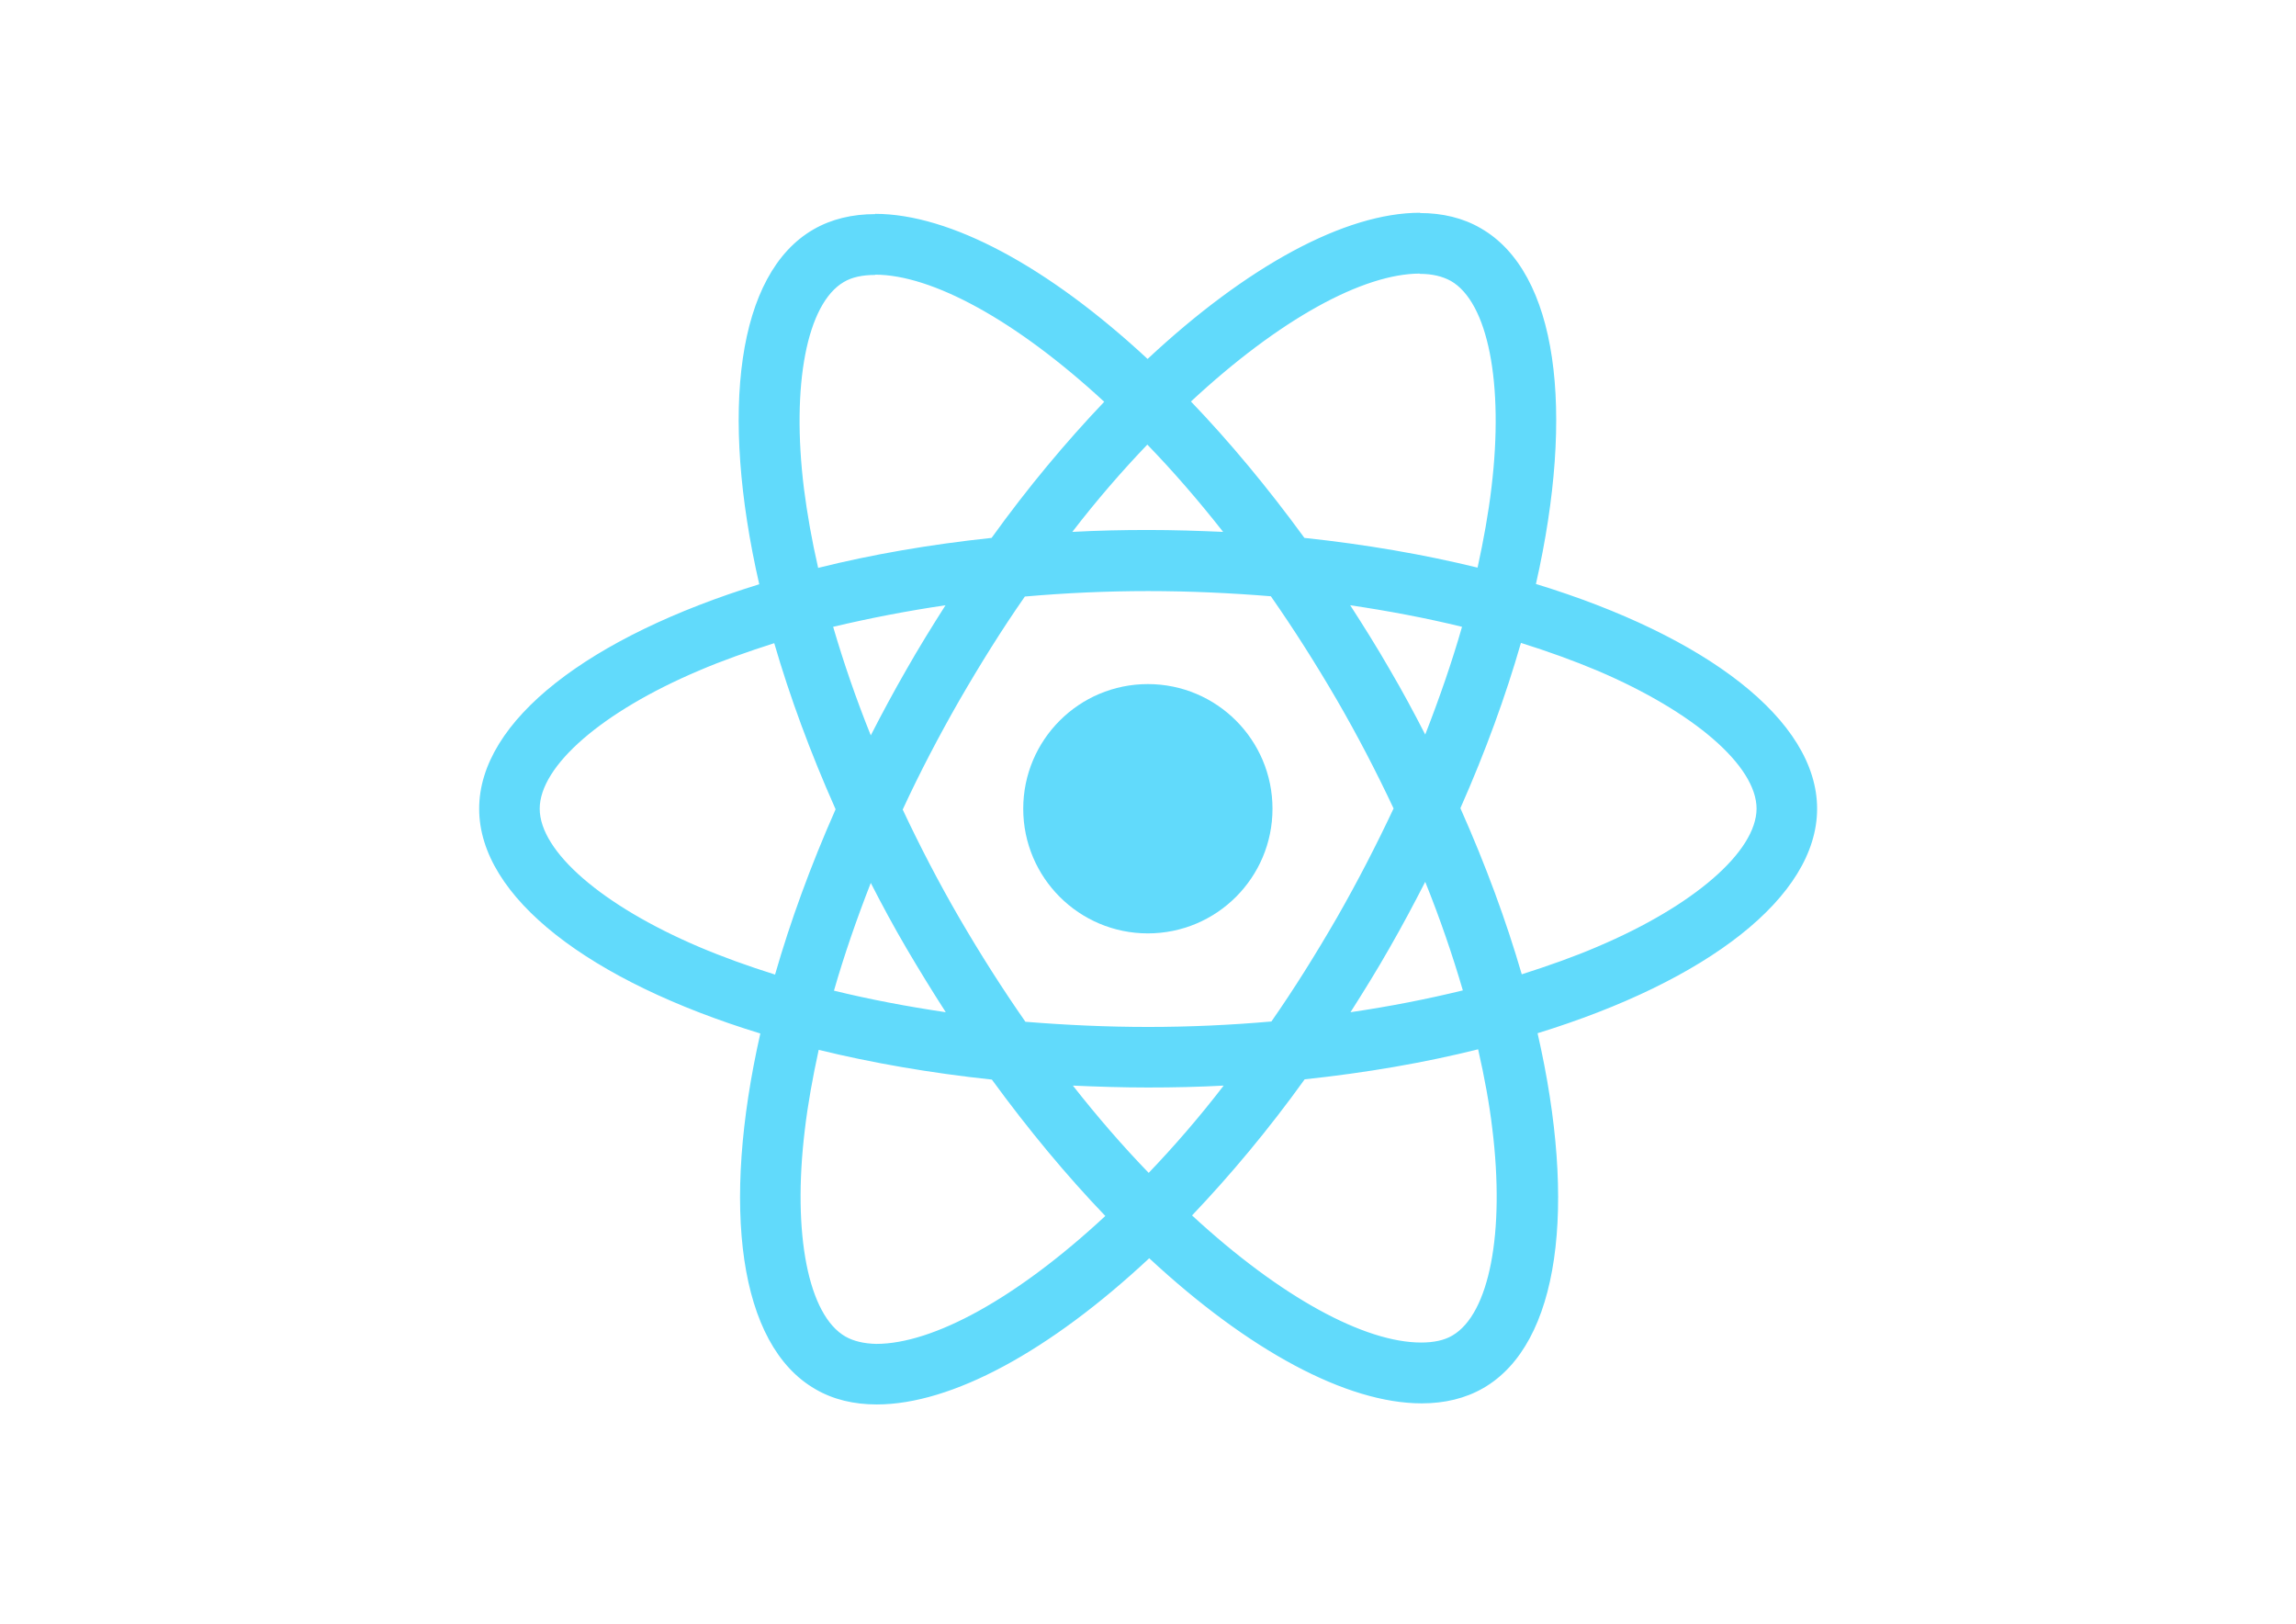
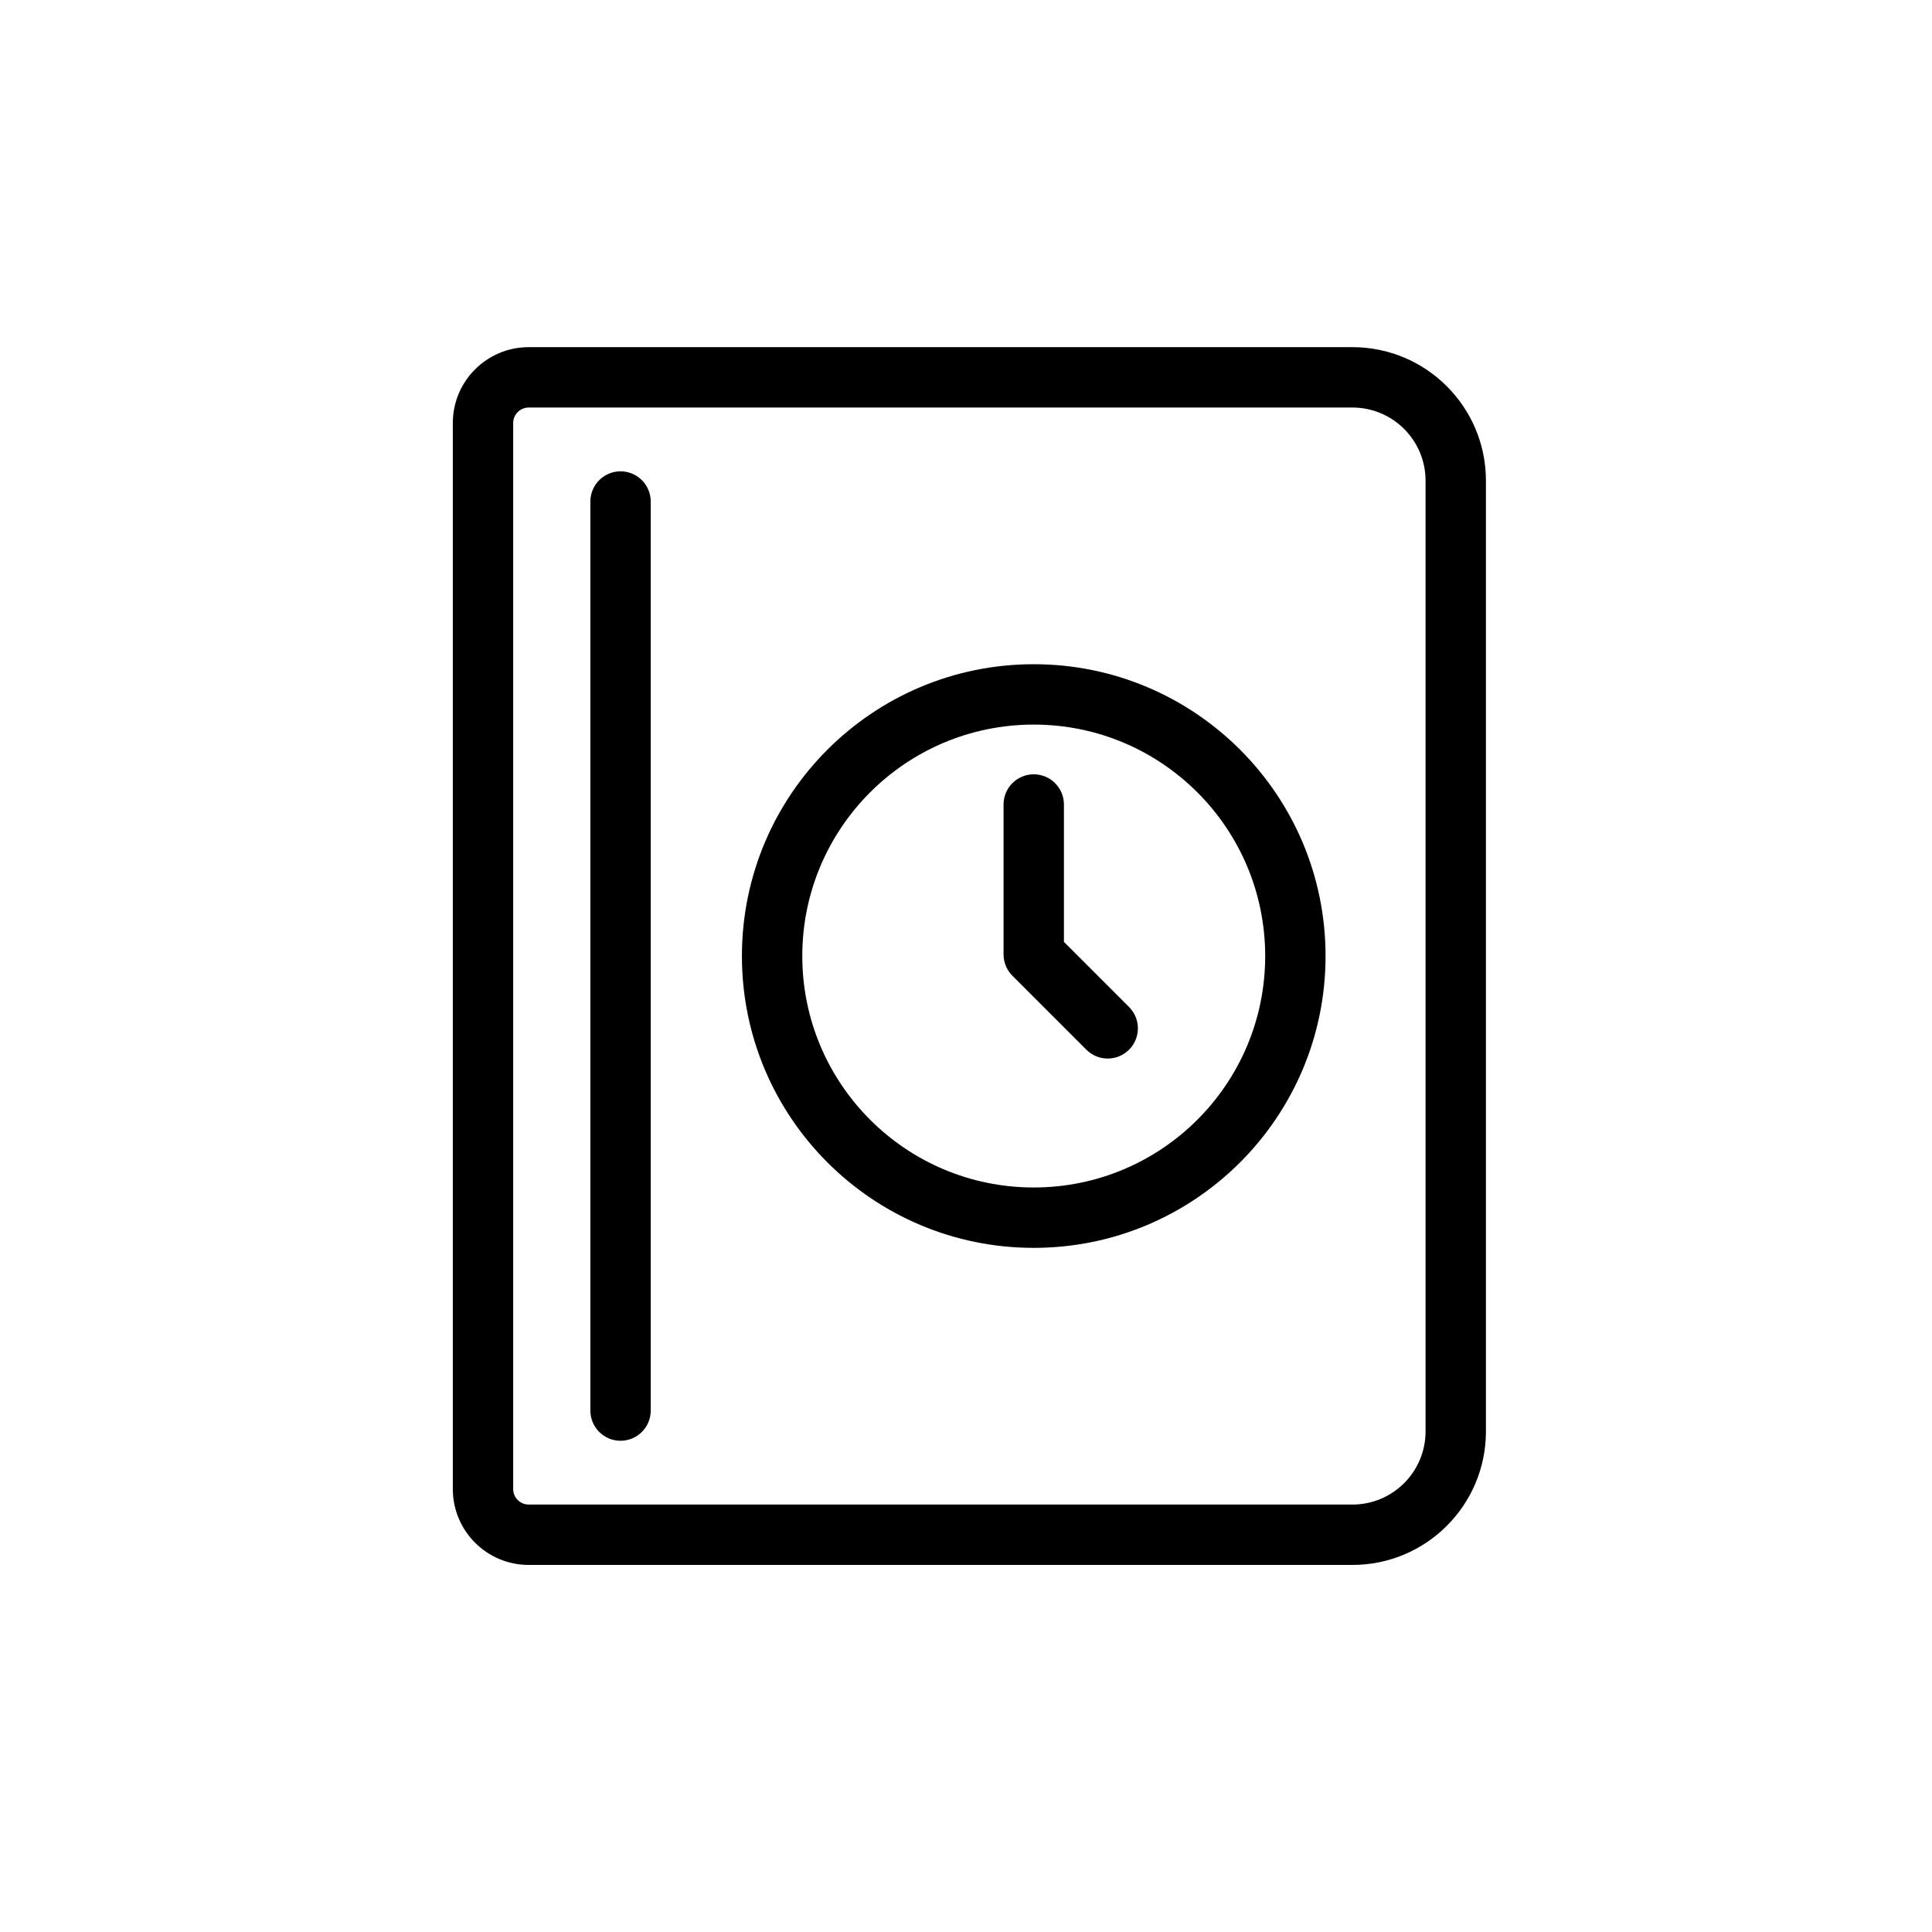
- <svg xmlns="http://www.w3.org/2000/svg" viewBox="0 0 841.9 595.3">
-   <g fill="#61DAFB">
-     <path d="M666.3 296.5c0-32.5-40.7-63.3-103.1-82.4 14.4-63.6 8-114.2-20.2-130.4-6.5-3.8-14.1-5.6-22.4-5.6v22.3c4.6 0 8.3.9 11.4 2.6 13.6 7.8 19.5 37.5 14.9 75.7-1.1 9.4-2.9 19.3-5.1 29.4-19.6-4.8-41-8.5-63.5-10.9-13.5-18.5-27.5-35.3-41.6-50 32.6-30.3 63.2-46.9 84-46.9V78c-27.5 0-63.5 19.6-99.9 53.6-36.4-33.8-72.4-53.2-99.9-53.2v22.3c20.7 0 51.4 16.5 84 46.6-14 14.7-28 31.4-41.3 49.9-22.6 2.4-44 6.1-63.6 11-2.3-10-4-19.7-5.2-29-4.7-38.2 1.1-67.9 14.6-75.8 3-1.8 6.9-2.6 11.5-2.6V78.5c-8.4 0-16 1.8-22.6 5.6-28.1 16.2-34.4 66.7-19.9 130.1-62.2 19.2-102.7 49.9-102.7 82.3 0 32.5 40.7 63.3 103.1 82.4-14.4 63.6-8 114.2 20.2 130.4 6.5 3.8 14.1 5.6 22.5 5.6 27.5 0 63.5-19.6 99.9-53.6 36.4 33.8 72.4 53.2 99.9 53.2 8.4 0 16-1.8 22.6-5.6 28.1-16.2 34.4-66.7 19.9-130.1 62-19.1 102.5-49.9 102.5-82.3zm-130.2-66.7c-3.7 12.9-8.3 26.2-13.5 39.5-4.1-8-8.4-16-13.1-24-4.6-8-9.5-15.8-14.4-23.4 14.2 2.1 27.9 4.7 41 7.9zm-45.8 106.5c-7.8 13.5-15.8 26.3-24.1 38.2-14.9 1.3-30 2-45.2 2-15.1 0-30.2-.7-45-1.9-8.3-11.9-16.4-24.6-24.2-38-7.6-13.1-14.5-26.4-20.8-39.8 6.2-13.4 13.2-26.8 20.7-39.9 7.8-13.5 15.8-26.3 24.1-38.2 14.9-1.3 30-2 45.2-2 15.1 0 30.2.7 45 1.9 8.3 11.9 16.4 24.6 24.2 38 7.6 13.1 14.5 26.4 20.8 39.8-6.3 13.4-13.2 26.8-20.7 39.9zm32.3-13c5.4 13.4 10 26.8 13.8 39.8-13.1 3.2-26.9 5.9-41.2 8 4.9-7.7 9.8-15.6 14.4-23.7 4.6-8 8.9-16.1 13-24.1zM421.2 430c-9.3-9.6-18.6-20.3-27.8-32 9 .4 18.2.7 27.5.7 9.4 0 18.7-.2 27.8-.7-9 11.7-18.3 22.4-27.5 32zm-74.4-58.9c-14.2-2.1-27.9-4.7-41-7.9 3.7-12.9 8.3-26.2 13.5-39.5 4.1 8 8.4 16 13.1 24 4.7 8 9.5 15.8 14.4 23.4zM420.7 163c9.3 9.6 18.6 20.3 27.8 32-9-.4-18.2-.7-27.5-.7-9.4 0-18.7.2-27.8.7 9-11.7 18.3-22.4 27.5-32zm-74 58.9c-4.9 7.7-9.8 15.6-14.4 23.7-4.6 8-8.9 16-13 24-5.4-13.4-10-26.8-13.8-39.8 13.1-3.1 26.9-5.8 41.2-7.9zm-90.5 125.2c-35.4-15.1-58.3-34.9-58.3-50.6 0-15.7 22.9-35.6 58.3-50.6 8.6-3.7 18-7 27.7-10.1 5.7 19.6 13.2 40 22.5 60.9-9.2 20.8-16.6 41.1-22.2 60.6-9.9-3.1-19.3-6.5-28-10.2zM310 490c-13.6-7.8-19.5-37.5-14.9-75.7 1.1-9.4 2.9-19.3 5.1-29.4 19.6 4.8 41 8.5 63.5 10.9 13.5 18.5 27.5 35.3 41.6 50-32.6 30.3-63.2 46.9-84 46.9-4.5-.1-8.3-1-11.3-2.7zm237.2-76.2c4.7 38.2-1.1 67.9-14.6 75.8-3 1.8-6.9 2.6-11.5 2.6-20.7 0-51.4-16.5-84-46.6 14-14.7 28-31.4 41.3-49.9 22.6-2.4 44-6.1 63.6-11 2.3 10.1 4.1 19.8 5.2 29.1zm38.5-66.7c-8.6 3.7-18 7-27.7 10.1-5.7-19.6-13.2-40-22.5-60.9 9.2-20.8 16.6-41.1 22.2-60.6 9.9 3.1 19.3 6.5 28.1 10.2 35.4 15.1 58.3 34.9 58.3 50.6-.1 15.7-23 35.6-58.4 50.6zM320.8 78.4z" />
-     <circle cx="420.9" cy="296.5" r="45.7" />
-     <path d="M520.5 78.1z" />
+ <svg xmlns="http://www.w3.org/2000/svg" width="128px" height="128px" viewBox="0 0 128 128" version="1.1">
+   <g id="Classic-Agenda" stroke="none" stroke-width="1" fill-rule="evenodd">
+     <path d="M89.601,99.681 C92.277,99.681 94.447,97.511 94.447,94.835 L94.447,31.847 C94.447,29.169 92.277,27 89.601,27 L35.029,27 C34.46,27 34,27.46 34,28.029 L34,98.652 C34,99.22 34.46,99.681 35.029,99.681 L89.601,99.681 Z M89.601,103.681 L35.029,103.681 C32.251,103.681 30,101.429 30,98.652 L30,28.029 C30,25.251 32.251,23 35.029,23 L89.601,23 C94.486,23 98.447,26.96 98.447,31.847 L98.447,94.835 C98.447,99.72 94.486,103.681 89.601,103.681 Z M39.113,33.227 C39.113,32.123 40.008,31.227 41.113,31.227 C42.217,31.227 43.113,32.123 43.113,33.227 L43.113,93.454 C43.113,94.558 42.217,95.454 41.113,95.454 C40.008,95.454 39.113,94.558 39.113,93.454 L39.113,33.227 Z M83.822,63.34 C83.822,54.872 76.957,48.006 68.488,48.006 C60.02,48.006 53.154,54.872 53.154,63.34 C53.154,71.809 60.02,78.674 68.488,78.674 C76.957,78.674 83.822,71.809 83.822,63.34 Z M87.822,63.34 C87.822,74.018 79.166,82.674 68.488,82.674 C57.811,82.674 49.154,74.018 49.154,63.34 C49.154,52.663 57.811,44.006 68.488,44.006 C79.166,44.006 87.822,52.663 87.822,63.34 Z M74.803,66.717 C75.584,67.498 75.583,68.765 74.802,69.546 C74.021,70.327 72.755,70.326 71.974,69.545 L67.074,64.644 C66.699,64.269 66.488,63.761 66.488,63.23 L66.488,53.3 C66.488,52.196 67.384,51.3 68.488,51.3 C69.593,51.3 70.488,52.196 70.488,53.3 L70.488,62.402 L74.803,66.717 Z" id="Combined-Shape" fill-rule="nonzero" />
  </g>
</svg>
